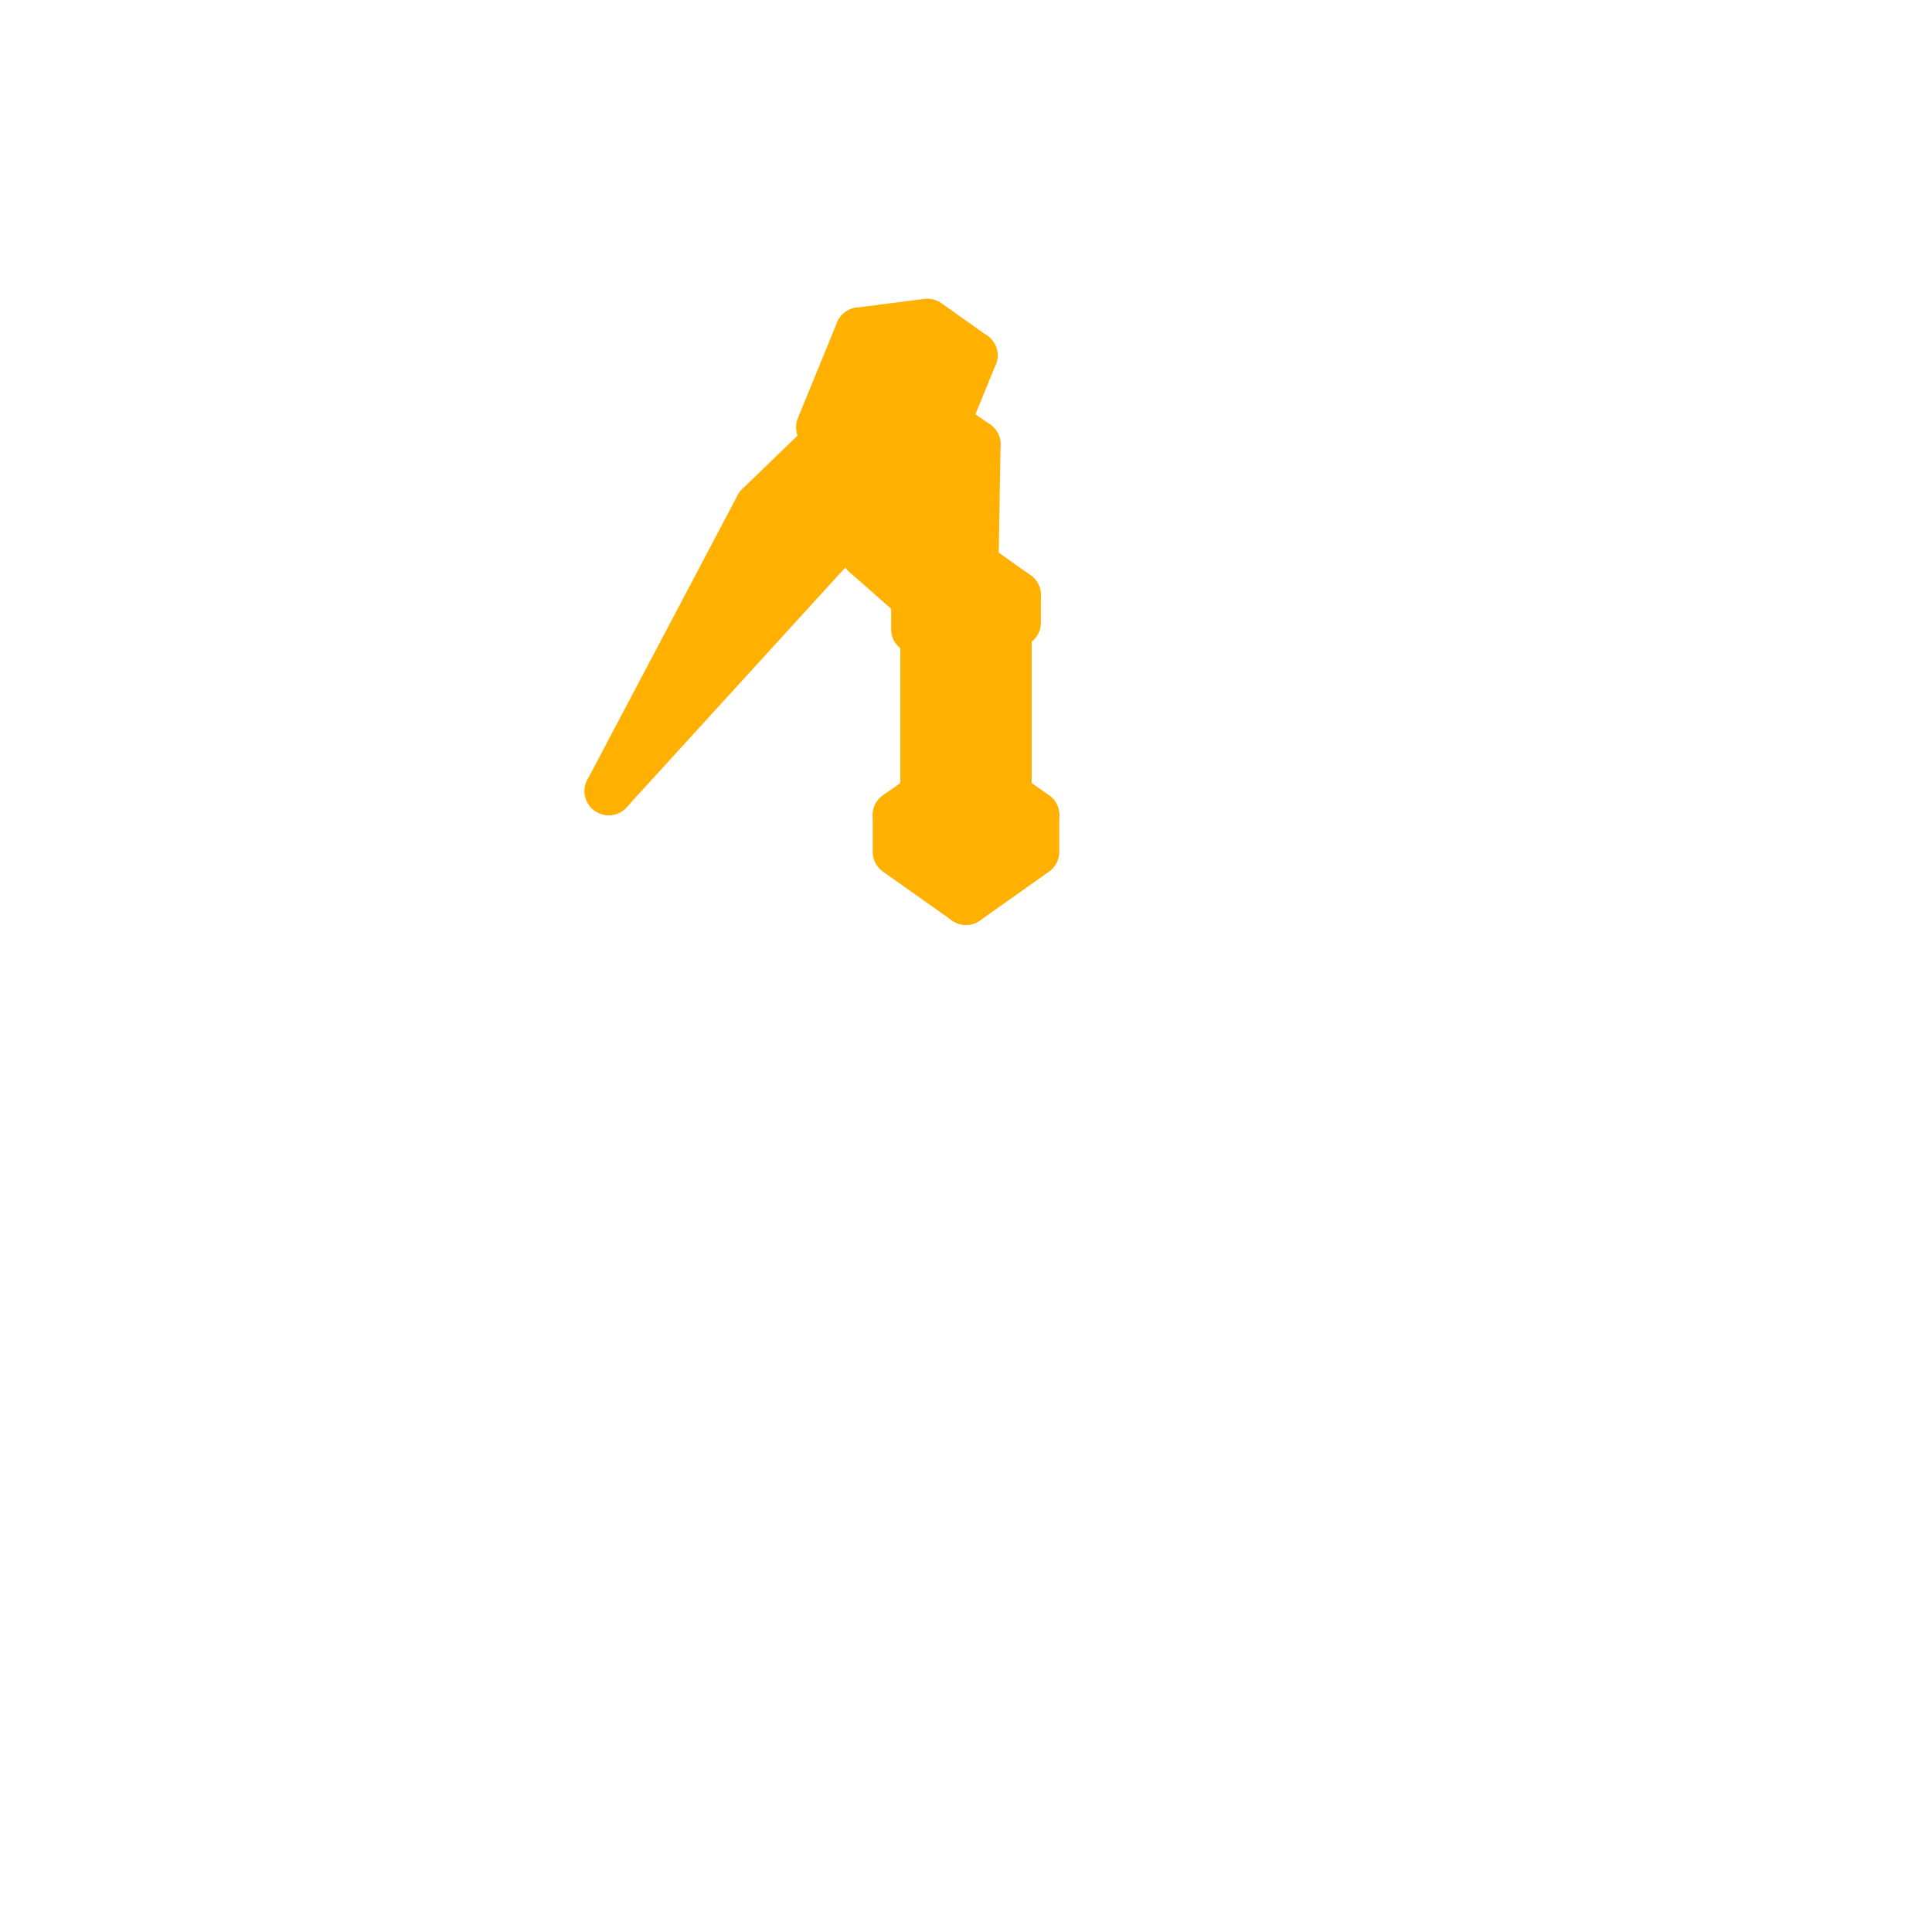
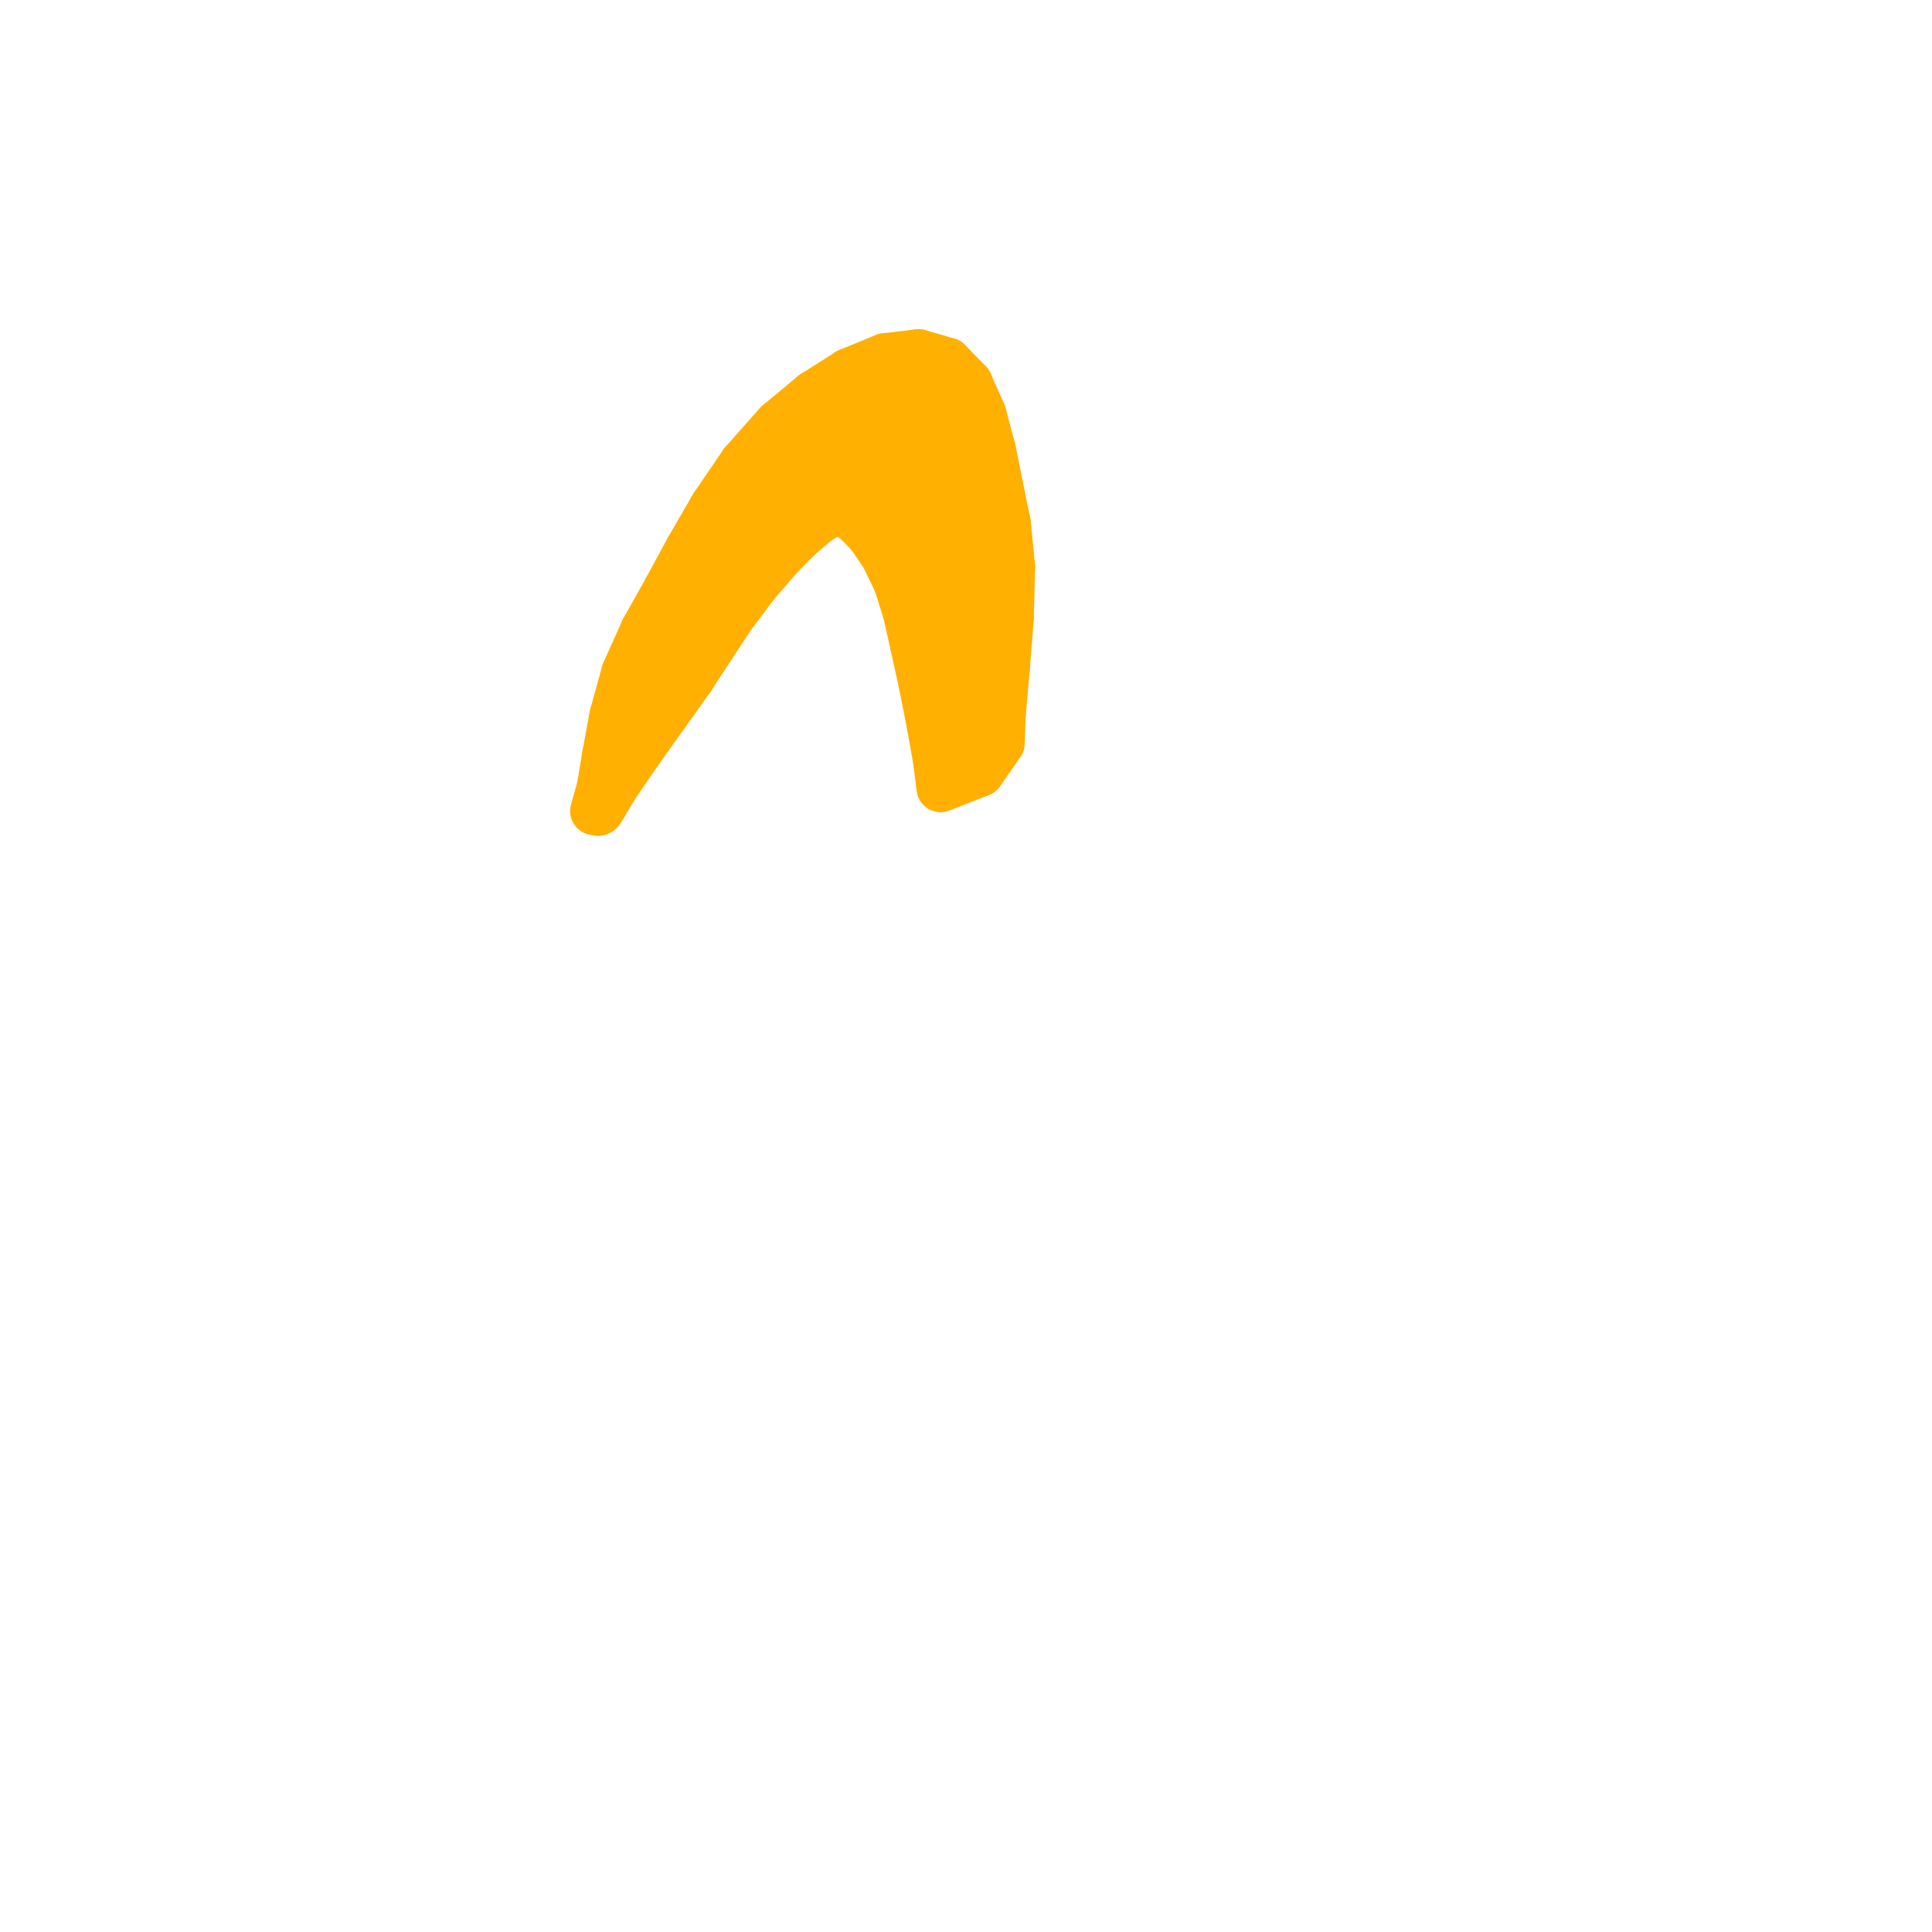
<svg xmlns="http://www.w3.org/2000/svg" viewBox="0 0 128 128" width="128" height="128" data-part-id="eq_boomerang" data-type="equipment" data-direction="south">
  <g stroke="#ffb000" stroke-width="3.2" stroke-linejoin="round">
-     <path d="M64.0 50.76 L59.42 54.0 L64.0 57.24 L68.58 54.0 Z" fill="#ffb000" />
-     <path d="M59.42 56.44 L64.0 59.68 L64.0 57.24 L59.42 54.0 Z" fill="#ffb000" />
-     <path d="M64.0 59.68 L68.58 56.44 L68.58 54.0 L64.0 57.24 Z" fill="#ffb000" />
-     <path d="M61.25 54.0 L64.0 55.94 L64.0 42.2 L61.25 40.25 Z" fill="#ffb000" />
-     <path d="M64.0 55.94 L66.75 54.0 L66.75 40.25 L64.0 42.2 Z" fill="#ffb000" />
-     <path d="M64.0 38.31 L61.25 40.25 L64.0 42.2 L66.75 40.25 Z" fill="#ffb000" />
-     <path d="M64.31 37.26 L60.64 39.86 L63.69 42.02 L67.36 39.42 Z" fill="#ffb000" />
-     <path d="M63.69 43.85 L67.36 41.26 L67.36 39.42 L63.69 42.02 Z" fill="#ffb000" />
-     <path d="M60.64 41.69 L63.69 43.85 L63.69 42.02 L60.64 39.86 Z" fill="#ffb000" />
-     <path d="M64.46 42.98 L64.69 29.44 L61.93 33.72 Z" fill="#ffb000" />
-     <path d="M64.46 42.98 L61.93 33.72 L57.34 36.7 Z" fill="#ffb000" />
-     <path d="M58.2 24.96 L61.93 33.72 L64.69 29.44 Z" fill="#ffb000" />
-     <path d="M58.2 24.96 L57.34 36.7 L61.93 33.72 Z" fill="#ffb000" />
-     <path d="M60.64 23.54 L53.43 35.73 L54.73 36.62 Z" fill="#ffb000" />
-     <path d="M59.25 23.0 L57.14 23.28 L60.8 25.87 L62.92 25.6 Z" fill="#ffb000" />
-     <path d="M61.44 21.39 L56.94 21.97 L59.99 24.13 L64.49 23.55 Z" fill="#ffb000" />
-     <path d="M57.4 30.47 L61.9 29.88 L64.49 23.55 L59.99 24.13 Z" fill="#ffb000" />
-     <path d="M55.92 26.26 L59.58 28.85 L60.8 25.87 L57.14 23.28 Z" fill="#ffb000" />
-     <path d="M59.58 28.85 L61.7 28.58 L62.92 25.6 L60.8 25.87 Z" fill="#ffb000" />
-     <path d="M40.33 52.41 L54.73 36.62 L53.43 35.73 Z" fill="#ffb000" />
-     <path d="M54.34 28.31 L57.4 30.47 L59.99 24.13 L56.94 21.97 Z" fill="#ffb000" />
-     <path d="M60.64 23.54 L50.29 33.55 L53.43 35.73 Z" fill="#ffb000" />
-     <path d="M40.33 52.41 L53.43 35.73 L50.29 33.55 Z" fill="#ffb000" />
+     <path d="M64.94 51.18 L66.29 49.25 L66.36 47.3 L64.91 49.36 Z" fill="#ffb000" />
+     <path d="M62.32 52.21 L64.94 51.18 L64.91 49.36 L62.1 50.45 Z" fill="#ffb000" />
+     <path d="M64.91 49.36 L66.36 47.3 L66.62 44.38 L64.94 46.78 Z" fill="#ffb000" />
+     <path d="M62.1 50.45 L64.91 49.36 L64.94 46.78 L61.68 48.05 Z" fill="#ffb000" />
+     <path d="M64.94 46.78 L66.62 44.38 L66.89 40.98 L64.94 43.83 Z" fill="#ffb000" />
+     <path d="M61.68 48.05 L64.94 46.78 L64.94 43.83 L61.15 45.37 Z" fill="#ffb000" />
+     <path d="M64.94 43.83 L66.89 40.98 L66.98 37.57 L64.81 40.9 Z" fill="#ffb000" />
+     <path d="M61.15 45.37 L64.94 43.83 L64.81 40.9 L60.58 42.77 Z" fill="#ffb000" />
+     <path d="M64.81 40.9 L66.98 37.57 L66.7 34.71 L64.46 38.39 Z" fill="#ffb000" />
+     <path d="M60.58 42.77 L64.81 40.9 L64.46 38.39 L60.08 40.55 Z" fill="#ffb000" />
+     <path d="M62.78 37.2 L62.96 36.57 L62.31 34.75 L62.13 35.38 Z" fill="#ffb000" />
+     <path d="M61.53 37.07 L62.07 37.45 L61.42 35.63 L60.88 35.25 Z" fill="#ffb000" />
+     <path d="M64.46 38.39 L66.7 34.71 L66.2 32.26 L63.94 36.22 Z" fill="#ffb000" />
+     <path d="M62.07 37.45 L62.78 37.2 L62.13 35.38 L61.42 35.63 Z" fill="#ffb000" />
+     <path d="M65.07 38.82 L65.25 38.19 L64.6 36.37 L64.42 37.0 Z" fill="#ffb000" />
+     <path d="M63.82 38.69 L64.36 39.07 L63.71 37.25 L63.18 36.87 Z" fill="#ffb000" />
+     <path d="M64.36 39.07 L65.07 38.82 L64.42 37.0 L63.71 37.25 Z" fill="#ffb000" />
+     <path d="M60.08 40.55 L64.46 38.39 L63.94 36.22 L59.47 38.61 Z" fill="#ffb000" />
+     <path d="M63.94 36.22 L66.2 32.26 L65.7 29.78 L63.34 34.14 Z" fill="#ffb000" />
+     <path d="M62.13 35.38 L62.31 34.75 L61.4 32.08 L61.22 32.71 Z" fill="#ffb000" />
+     <path d="M60.88 35.25 L61.42 35.63 L60.51 32.97 L59.98 32.59 Z" fill="#ffb000" />
+     <path d="M61.42 35.63 L62.13 35.38 L61.22 32.71 L60.51 32.97 Z" fill="#ffb000" />
+     <path d="M64.42 37.0 L64.6 36.37 L63.69 33.7 L63.51 34.33 Z" fill="#ffb000" />
+     <path d="M63.18 36.87 L63.71 37.25 L62.8 34.59 L62.27 34.21 Z" fill="#ffb000" />
+     <path d="M59.47 38.61 L63.94 36.22 L63.34 34.14 L58.62 36.84 Z" fill="#ffb000" />
+     <path d="M63.71 37.25 L64.42 37.0 L63.51 34.33 L62.8 34.59 Z" fill="#ffb000" />
+     <path d="M63.34 34.14 L65.7 29.78 L65.07 27.42 L62.63 32.31 Z" fill="#ffb000" />
+     <path d="M61.22 32.71 L61.4 32.08 L60.26 29.46 L60.1 30.13 Z" fill="#ffb000" />
+     <path d="M59.98 32.59 L60.51 32.97 L59.4 30.42 L58.87 30.04 Z" fill="#ffb000" />
+     <path d="M60.51 32.97 L61.22 32.71 L60.1 30.13 L59.4 30.42 Z" fill="#ffb000" />
+     <path d="M58.62 36.84 L63.34 34.14 L62.63 32.31 L57.66 35.42 Z" fill="#ffb000" />
+     <path d="M63.51 34.33 L63.69 33.7 L62.55 31.08 L62.39 31.75 Z" fill="#ffb000" />
+     <path d="M62.63 32.31 L65.07 27.42 L64.17 25.39 L61.78 30.87 Z" fill="#ffb000" />
+     <path d="M62.27 34.21 L62.8 34.59 L61.69 32.04 L61.16 31.66 Z" fill="#ffb000" />
+     <path d="M62.8 34.59 L63.51 34.33 L62.39 31.75 L61.69 32.04 Z" fill="#ffb000" />
+     <path d="M58.87 30.04 L59.4 30.42 L58.16 28.9 L57.63 28.52 Z" fill="#ffb000" />
+     <path d="M60.1 30.13 L60.26 29.46 L58.92 27.83 L58.81 28.55 Z" fill="#ffb000" />
+     <path d="M59.4 30.42 L60.1 30.13 L58.81 28.55 L58.16 28.9 Z" fill="#ffb000" />
+     <path d="M57.66 35.42 L62.63 32.31 L61.78 30.87 L56.72 34.46 Z" fill="#ffb000" />
+     <path d="M61.78 30.87 L64.17 25.39 L62.79 23.97 L60.79 29.95 Z" fill="#ffb000" />
+     <path d="M61.16 31.66 L61.69 32.04 L60.45 30.52 L59.92 30.14 Z" fill="#ffb000" />
+     <path d="M62.39 31.75 L62.55 31.08 L61.21 29.45 L61.1 30.17 Z" fill="#ffb000" />
+     <path d="M61.69 32.04 L62.39 31.75 L61.1 30.17 L60.45 30.52 Z" fill="#ffb000" />
+     <path d="M56.72 34.46 L61.78 30.87 L60.79 29.95 L56.04 33.99 Z" fill="#ffb000" />
+     <path d="M58.92 27.83 L58.38 27.45 L56.77 27.08 L57.3 27.46 Z" fill="#ffb000" />
+     <path d="M58.16 28.9 L58.81 28.55 L57.31 28.21 L56.78 28.59 Z" fill="#ffb000" />
+     <path d="M58.81 28.55 L58.92 27.83 L57.3 27.46 L57.31 28.21 Z" fill="#ffb000" />
+     <path d="M56.04 33.99 L60.79 29.95 L59.61 29.61 L55.62 33.88 Z" fill="#ffb000" />
+     <path d="M60.79 29.95 L62.79 23.97 L60.86 23.41 L59.61 29.61 Z" fill="#ffb000" />
+     <path d="M61.21 29.45 L60.67 29.07 L59.06 28.7 L59.6 29.08 Z" fill="#ffb000" />
+     <path d="M60.45 30.52 L61.1 30.17 L59.6 29.83 L59.07 30.21 Z" fill="#ffb000" />
+     <path d="M61.1 30.17 L61.21 29.45 L59.6 29.08 L59.6 29.83 Z" fill="#ffb000" />
+     <path d="M57.3 27.46 L56.77 27.08 L54.93 27.52 L55.47 27.9 Z" fill="#ffb000" />
+     <path d="M56.78 28.59 L57.31 28.21 L55.6 28.62 L55.2 28.97 Z" fill="#ffb000" />
+     <path d="M55.62 33.88 L59.61 29.61 L58.28 29.78 L55.21 33.94 Z" fill="#ffb000" />
+     <path d="M57.31 28.21 L57.3 27.46 L55.47 27.9 L55.6 28.62 Z" fill="#ffb000" />
+     <path d="M55.21 33.94 L58.28 29.78 L56.86 30.36 L54.73 34.14 Z" fill="#ffb000" />
+     <path d="M59.61 29.61 L60.86 23.41 L58.62 23.68 L58.28 29.78 Z" fill="#ffb000" />
+     <path d="M59.6 29.08 L59.06 28.7 L57.22 29.14 L57.76 29.52 Z" fill="#ffb000" />
+     <path d="M55.2 28.97 L55.6 28.62 L53.77 29.64 L53.49 29.92 Z" fill="#ffb000" />
+     <path d="M59.07 30.21 L59.6 29.83 L57.89 30.24 L57.49 30.59 Z" fill="#ffb000" />
+     <path d="M55.47 27.9 L54.93 27.52 L52.98 28.6 L53.52 28.98 Z" fill="#ffb000" />
+     <path d="M59.6 29.83 L59.6 29.08 L57.76 29.52 L57.89 30.24 Z" fill="#ffb000" />
+     <path d="M54.73 34.14 L56.86 30.36 L55.38 31.3 L54.12 34.53 Z" fill="#ffb000" />
+     <path d="M55.6 28.62 L55.47 27.9 L53.52 28.98 L53.77 29.64 Z" fill="#ffb000" />
+     <path d="M54.12 34.53 L55.38 31.3 L53.91 32.52 L53.55 35.0 Z" fill="#ffb000" />
+     <path d="M53.49 29.92 L53.77 29.64 L51.93 31.12 L51.79 31.29 Z" fill="#ffb000" />
+     <path d="M58.28 29.78 L58.62 23.68 L56.25 24.65 L56.86 30.36 Z" fill="#ffb000" />
+     <path d="M53.55 35.0 L53.91 32.52 L52.36 34.1 L52.81 35.65 Z" fill="#ffb000" />
+     <path d="M53.52 28.98 L52.98 28.6 L51.01 30.2 L51.54 30.57 Z" fill="#ffb000" />
+     <path d="M57.49 30.59 L57.89 30.24 L56.06 31.26 L55.79 31.54 Z" fill="#ffb000" />
+     <path d="M53.77 29.64 L53.52 28.98 L51.54 30.57 L51.93 31.12 Z" fill="#ffb000" />
+     <path d="M57.76 29.52 L57.22 29.14 L55.28 30.22 L55.81 30.6 Z" fill="#ffb000" />
+     <path d="M57.89 30.24 L57.76 29.52 L55.81 30.6 L56.06 31.26 Z" fill="#ffb000" />
+     <path d="M52.81 35.65 L52.36 34.1 L50.67 36.1 L51.57 36.92 Z" fill="#ffb000" />
+     <path d="M51.79 31.29 L51.93 31.12 L49.9 33.48 L49.87 33.52 Z" fill="#ffb000" />
+     <path d="M51.57 36.92 L50.67 36.1 L48.95 38.35 L50.02 38.72 Z" fill="#ffb000" />
+     <path d="M40.7 52.12 L40.42 52.27 L39.64 53.77 L39.76 53.7 Z" fill="#ffb000" />
+     <path d="M51.54 30.57 L51.01 30.2 L48.86 32.68 L49.4 33.06 Z" fill="#ffb000" />
+     <path d="M51.93 31.12 L51.54 30.57 L49.4 33.06 L49.9 33.48 Z" fill="#ffb000" />
+     <path d="M42.24 49.86 L41.6 50.21 L40.42 52.27 L40.7 52.12 Z" fill="#ffb000" />
+     <path d="M50.02 38.72 L48.95 38.35 L47.32 40.69 L48.45 40.81 Z" fill="#ffb000" />
+     <path d="M49.87 33.52 L49.9 33.48 L47.69 36.65 L47.7 36.63 Z" fill="#ffb000" />
+     <path d="M44.05 47.32 L43.01 47.83 L41.6 50.21 L42.24 49.86 Z" fill="#ffb000" />
+     <path d="M55.79 31.54 L56.06 31.26 L54.22 32.74 L54.08 32.91 Z" fill="#ffb000" />
+     <path d="M40.42 52.27 L39.81 52.18 L39.37 53.73 L39.64 53.77 Z" fill="#ffb000" />
+     <path d="M45.78 44.89 L44.49 45.34 L43.01 47.83 L44.05 47.32 Z" fill="#ffb000" />
+     <path d="M48.45 40.81 L47.32 40.69 L45.89 42.99 L47.12 42.83 Z" fill="#ffb000" />
+     <path d="M56.86 30.36 L56.25 24.65 L53.91 26.13 L55.38 31.3 Z" fill="#ffb000" />
+     <path d="M47.12 42.83 L45.89 42.99 L44.49 45.34 L45.78 44.89 Z" fill="#ffb000" />
+     <path d="M47.7 36.63 L47.69 36.65 L45.69 39.74 L45.72 39.7 Z" fill="#ffb000" />
+     <path d="M55.81 30.6 L55.28 30.22 L53.3 31.82 L53.83 32.19 Z" fill="#ffb000" />
+     <path d="M49.4 33.06 L48.86 32.68 L46.6 35.92 L47.13 36.3 Z" fill="#ffb000" />
+     <path d="M56.06 31.26 L55.81 30.6 L53.83 32.19 L54.22 32.74 Z" fill="#ffb000" />
+     <path d="M49.9 33.48 L49.4 33.06 L47.13 36.3 L47.69 36.65 Z" fill="#ffb000" />
+     <path d="M45.72 39.7 L45.69 39.74 L44.3 41.86 L44.32 41.83 Z" fill="#ffb000" />
+     <path d="M44.3 41.86 L43.74 41.53 L43.2 41.15 L43.23 41.11 L43.79 41.45 L44.32 41.83 Z" fill="#ffb000" />
+     <path d="M47.13 36.3 L46.6 35.92 L44.59 39.03 L45.12 39.41 Z" fill="#ffb000" />
+     <path d="M41.6 50.21 L40.17 50.01 L39.81 52.18 L40.42 52.27 Z" fill="#ffb000" />
+     <path d="M47.69 36.65 L47.13 36.3 L45.12 39.41 L45.69 39.74 Z" fill="#ffb000" />
+     <path d="M45.12 39.41 L44.59 39.03 L43.2 41.15 L43.74 41.53 Z" fill="#ffb000" />
+     <path d="M45.69 39.74 L45.12 39.41 L43.74 41.53 L44.3 41.86 Z" fill="#ffb000" />
+     <path d="M54.08 32.91 L54.22 32.74 L52.19 35.1 L52.16 35.14 Z" fill="#ffb000" />
+     <path d="M53.83 32.19 L53.3 31.82 L51.15 34.3 L51.69 34.68 Z" fill="#ffb000" />
+     <path d="M54.22 32.74 L53.83 32.19 L51.69 34.68 L52.19 35.1 Z" fill="#ffb000" />
+     <path d="M55.38 31.3 L53.91 26.13 L51.54 28.1 L53.91 32.52 Z" fill="#ffb000" />
+     <path d="M52.16 35.14 L52.19 35.1 L49.98 38.27 L49.99 38.25 Z" fill="#ffb000" />
+     <path d="M43.01 47.83 L40.65 47.41 L40.17 50.01 L41.6 50.21 Z" fill="#ffb000" />
+     <path d="M49.99 38.25 L49.98 38.27 L47.98 41.36 L48.01 41.32 Z" fill="#ffb000" />
+     <path d="M51.69 34.68 L51.15 34.3 L48.89 37.54 L49.43 37.92 Z" fill="#ffb000" />
+     <path d="M52.19 35.1 L51.69 34.68 L49.43 37.92 L49.98 38.27 Z" fill="#ffb000" />
+     <path d="M48.01 41.32 L47.98 41.36 L46.59 43.48 L46.61 43.45 Z" fill="#ffb000" />
+     <path d="M46.59 43.48 L46.03 43.15 L45.49 42.77 L45.52 42.73 L46.08 43.07 L46.61 43.45 Z" fill="#ffb000" />
+     <path d="M49.43 37.92 L48.89 37.54 L46.88 40.65 L47.42 41.03 Z" fill="#ffb000" />
+     <path d="M49.98 38.27 L49.43 37.92 L47.42 41.03 L47.98 41.36 Z" fill="#ffb000" />
+     <path d="M53.91 32.52 L51.54 28.1 L49.25 30.68 L52.36 34.1 Z" fill="#ffb000" />
+     <path d="M44.49 45.34 L41.44 44.55 L40.65 47.41 L43.01 47.83 Z" fill="#ffb000" />
+     <path d="M47.42 41.03 L46.88 40.65 L45.49 42.77 L46.03 43.15 Z" fill="#ffb000" />
+     <path d="M47.98 41.36 L47.42 41.03 L46.03 43.15 L46.59 43.48 Z" fill="#ffb000" />
+     <path d="M52.36 34.1 L49.25 30.68 L47.3 33.54 L50.67 36.1 Z" fill="#ffb000" />
+     <path d="M45.89 42.99 L42.69 41.76 L41.44 44.55 L44.49 45.34 Z" fill="#ffb000" />
+     <path d="M47.32 40.69 L44.16 39.14 L42.69 41.76 L45.89 42.99 Z" fill="#ffb000" />
+     <path d="M50.67 36.1 L47.3 33.54 L45.65 36.39 L48.95 38.35 Z" fill="#ffb000" />
+     <path d="M48.95 38.35 L45.65 36.39 L44.16 39.14 L47.32 40.69 Z" fill="#ffb000" />
  </g>
</svg>
